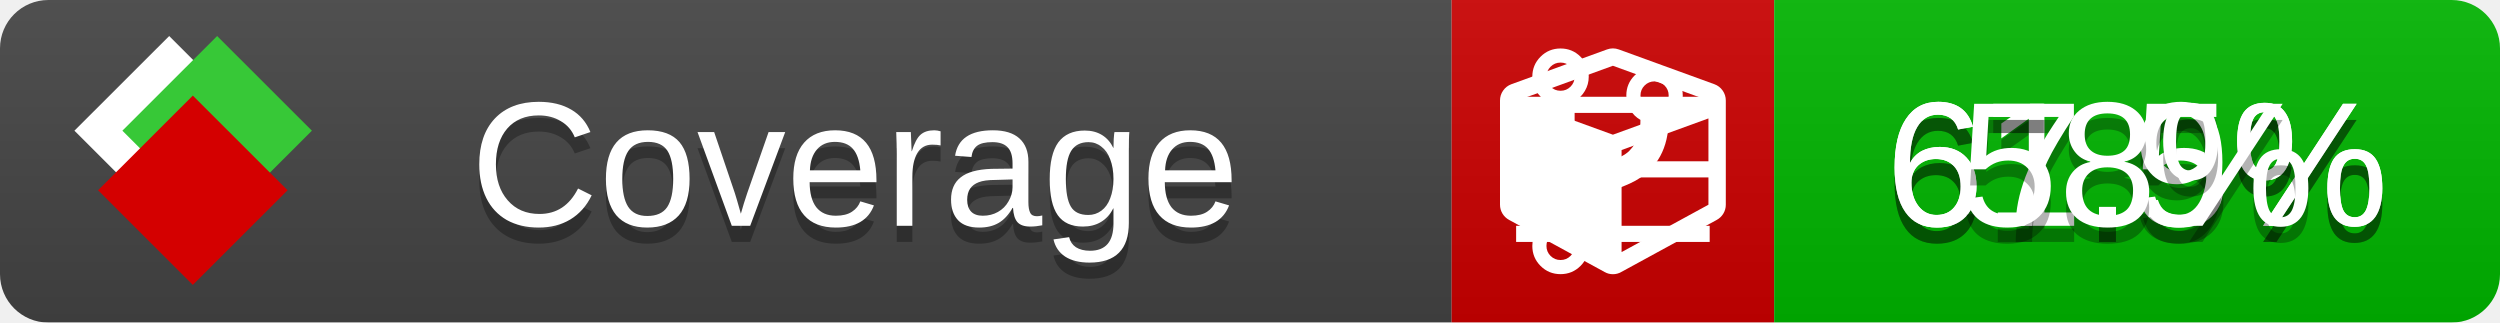
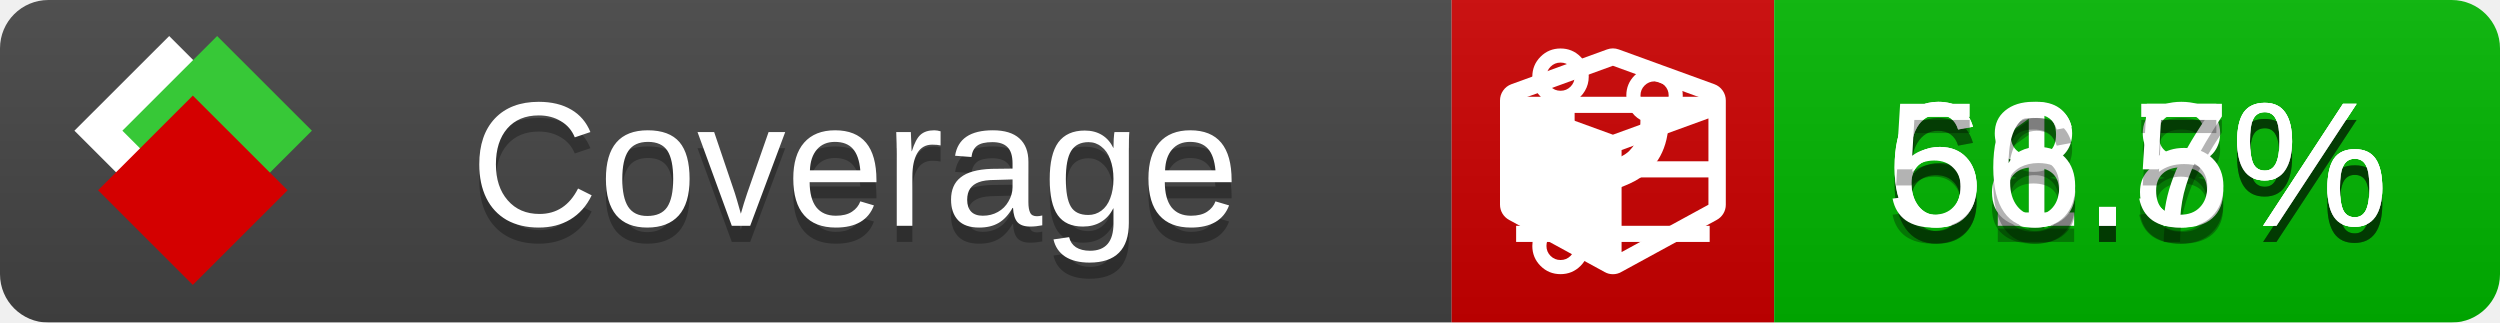
<svg xmlns="http://www.w3.org/2000/svg" xmlns:xlink="http://www.w3.org/1999/xlink" width="155" height="20">
  <style type="text/css">
          
            @keyframes fade1 {
                0% { visibility: visible; opacity: 1; }
               27% { visibility: visible; opacity: 1; }
               33% { visibility: hidden; opacity: 0; }
               60% { visibility: hidden; opacity: 0; }
               66% { visibility: hidden; opacity: 0; }
               93% { visibility: hidden; opacity: 0; }
              100% { visibility: visible; opacity: 1; }
            }
            @keyframes fade2 {
                0% { visibility: hidden; opacity: 0; }
               27% { visibility: hidden; opacity: 0; }
               33% { visibility: visible; opacity: 1; }
               60% { visibility: visible; opacity: 1; }
               66% { visibility: hidden; opacity: 0; }
               93% { visibility: hidden; opacity: 0; }
              100% { visibility: hidden; opacity: 0; }
            }
            @keyframes fade3 {
                0% { visibility: hidden; opacity: 0; }
               27% { visibility: hidden; opacity: 0; }
               33% { visibility: hidden; opacity: 0; }
               60% { visibility: hidden; opacity: 0; }
               66% { visibility: visible; opacity: 1; }
               93% { visibility: visible; opacity: 1; }
              100% { visibility: hidden; opacity: 0; }
            }
            .linecoverage {
                animation-duration: 15s;
                animation-name: fade1;
                animation-iteration-count: infinite;
            }
            .branchcoverage {
                animation-duration: 15s;
                animation-name: fade2;
                animation-iteration-count: infinite;
            }
            .methodcoverage {
                animation-duration: 15s;
                animation-name: fade3;
                animation-iteration-count: infinite;
            }
          
    </style>
  <defs>
    <linearGradient id="gradient" x2="0" y2="100%">
      <stop offset="0" stop-color="#bbb" stop-opacity=".1" />
      <stop offset="1" stop-opacity=".1" />
    </linearGradient>
    <linearGradient id="c">
      <stop offset="0" stop-color="#d40000" />
      <stop offset="1" stop-color="#ff2a2a" />
    </linearGradient>
    <linearGradient id="a">
      <stop offset="0" stop-color="#e0e0de" />
      <stop offset="1" stop-color="#fff" />
    </linearGradient>
    <linearGradient id="b">
      <stop offset="0" stop-color="#37c837" />
      <stop offset="1" stop-color="#217821" />
    </linearGradient>
    <linearGradient xlink:href="#a" id="e" x1="106.44" x2="69.96" y1="-11.96" y2="-46.84" gradientTransform="matrix(-.8426 -.00045 -.00045 -.8426 -94.27 -75.82)" gradientUnits="userSpaceOnUse" />
    <linearGradient xlink:href="#b" id="f" x1="56.19" x2="77.97" y1="-23.45" y2="10.62" gradientTransform="matrix(.8426 .00045 .00045 .8426 94.27 75.82)" gradientUnits="userSpaceOnUse" />
    <linearGradient xlink:href="#c" id="g" x1="79.98" x2="132.9" y1="10.79" y2="10.79" gradientTransform="matrix(.8426 .00045 .00045 .8426 94.27 75.82)" gradientUnits="userSpaceOnUse" />
    <mask id="mask">
      <rect width="155" height="20" rx="3" fill="#fff" />
    </mask>
    <g id="icon" transform="matrix(.04486 0 0 .04481 -.48 -.63)">
      <rect width="52.92" height="52.92" x="-109.72" y="-27.13" fill="url(#e)" transform="rotate(-135)" />
      <rect width="52.92" height="52.92" x="70.19" y="-39.18" fill="url(#f)" transform="rotate(45)" />
      <rect width="52.92" height="52.92" x="80.05" y="-15.74" fill="url(#g)" transform="rotate(45)" />
    </g>
  </defs>
  <g mask="url(#mask)">
    <rect x="0" y="0" width="90" height="20" fill="#444" />
    <rect x="90" y="0" width="20" height="20" fill="#c00" />
    <rect x="110" y="0" width="45" height="20" fill="#00B600" />
    <rect x="0" y="0" width="155" height="20" fill="url(#gradient)" />
  </g>
  <g>
    <path class="linecoverage" stroke="#fff" d="M94 6.5 h12 M94 10.5 h12 M94 14.5 h12" />
    <path class="branchcoverage" fill="#fff" d="m 97.628,15.247 q 0,-0.364 -0.255,-0.619 -0.255,-0.255 -0.619,-0.255 -0.364,0 -0.619,0.255 -0.255,0.255 -0.255,0.619 0,0.364 0.255,0.619 0.255,0.255 0.619,0.255 0.364,0 0.619,-0.255 0.255,-0.255 0.255,-0.619 z m 0,-10.493 q 0,-0.364 -0.255,-0.619 -0.255,-0.255 -0.619,-0.255 -0.364,0 -0.619,0.255 -0.255,0.255 -0.255,0.619 0,0.364 0.255,0.619 0.255,0.255 0.619,0.255 0.364,0 0.619,-0.255 0.255,-0.255 0.255,-0.619 z m 5.83,1.166 q 0,-0.364 -0.255,-0.619 -0.255,-0.255 -0.619,-0.255 -0.364,0 -0.619,0.255 -0.255,0.255 -0.255,0.619 0,0.364 0.255,0.619 0.255,0.255 0.619,0.255 0.364,0 0.619,-0.255 0.255,-0.255 0.255,-0.619 z m 0.874,0 q 0,0.474 -0.237,0.879 -0.237,0.405 -0.638,0.633 -0.018,2.614 -2.059,3.771 -0.619,0.346 -1.849,0.738 -1.166,0.364 -1.544,0.647 -0.378,0.282 -0.378,0.911 l 0,0.237 q 0.401,0.228 0.638,0.633 0.237,0.405 0.237,0.879 0,0.729 -0.51,1.239 -0.51,0.51 -1.239,0.51 -0.729,0 -1.239,-0.51 -0.51,-0.51 -0.51,-1.239 0,-0.474 0.237,-0.879 0.237,-0.405 0.638,-0.633 l 0,-7.469 q -0.401,-0.228 -0.638,-0.633 -0.237,-0.405 -0.237,-0.879 0,-0.729 0.51,-1.239 0.51,-0.51 1.239,-0.51 0.729,0 1.239,0.51 0.51,0.51 0.51,1.239 0,0.474 -0.237,0.879 -0.237,0.405 -0.638,0.633 l 0,4.527 q 0.492,-0.237 1.403,-0.519 0.501,-0.155 0.797,-0.269 0.296,-0.114 0.642,-0.282 0.346,-0.169 0.537,-0.36 0.191,-0.191 0.369,-0.465 0.178,-0.273 0.255,-0.633 0.077,-0.36 0.077,-0.833 -0.401,-0.228 -0.638,-0.633 -0.237,-0.405 -0.237,-0.879 0,-0.729 0.51,-1.239 0.51,-0.51 1.239,-0.51 0.729,0 1.239,0.51 0.51,0.51 0.51,1.239 z" />
    <path class="methodcoverage" fill="#fff" d="m 100.538,15.629 5.385,-2.936 v -5.351 l -5.385,1.96 z M 100,8.351 105.873,6.214 100,4.077 94.127,6.214 Z m 7,-2.12 v 6.462 q 0,0.294 -0.151,0.547 -0.151,0.252 -0.412,0.395 l -5.923,3.231 q -0.236,0.135 -0.513,0.135 -0.278,0 -0.513,-0.135 l -5.923,-3.231 Q 93.303,13.492 93.151,13.239 93,12.987 93,12.692 v -6.462 q 0,-0.337 0.194,-0.614 0.194,-0.278 0.513,-0.395 l 5.923,-2.154 q 0.185,-0.067 0.37,-0.067 0.185,0 0.37,0.067 l 5.923,2.154 q 0.32,0.118 0.513,0.395 Q 107,5.894 107,6.231 Z" />
  </g>
  <g fill="#fff" text-anchor="middle" font-family="Verdana,Arial,Geneva,sans-serif" font-size="11">
    <a xlink:href="https://github.com/danielpalme/ReportGenerator" target="_top">
      <use xlink:href="#icon" transform="translate(3,1) scale(3.5)" />
    </a>
    <text x="53" y="15" fill="#010101" fill-opacity=".3">Coverage</text>
    <text x="53" y="14" fill="#fff">Coverage</text>
-     <text class="linecoverage" x="132.5" y="15" fill="#010101" fill-opacity=".3">61.5%</text>
-     <text class="linecoverage" x="132.5" y="14">61.5%</text>
-     <text class="branchcoverage" x="132.5" y="15" fill="#010101" fill-opacity=".3">67.9%</text>
-     <text class="branchcoverage" x="132.5" y="14">67.9%</text>
-     <text class="methodcoverage" x="132.5" y="15" fill="#010101" fill-opacity=".3">58%</text>
-     <text class="methodcoverage" x="132.5" y="14">58%</text>
+     <text class="linecoverage" x="132.5" y="15" fill="#010101" fill-opacity=".3">61.8%</text>
+     <text class="linecoverage" x="132.5" y="14">61.8%</text>
+     <text class="branchcoverage" x="132.5" y="15" fill="#010101" fill-opacity=".3">68.7%</text>
+     <text class="branchcoverage" x="132.5" y="14">68.7%</text>
+     <text class="methodcoverage" x="132.5" y="15" fill="#010101" fill-opacity=".3">56.5%</text>
+     <text class="methodcoverage" x="132.5" y="14">56.5%</text>
  </g>
  <g>
    <rect class="linecoverage" x="90" y="0" width="65" height="20" fill-opacity="0" />
    <rect class="branchcoverage" x="90" y="0" width="65" height="20" fill-opacity="0" />
    <rect class="methodcoverage" x="90" y="0" width="65" height="20" fill-opacity="0" />
  </g>
</svg>
